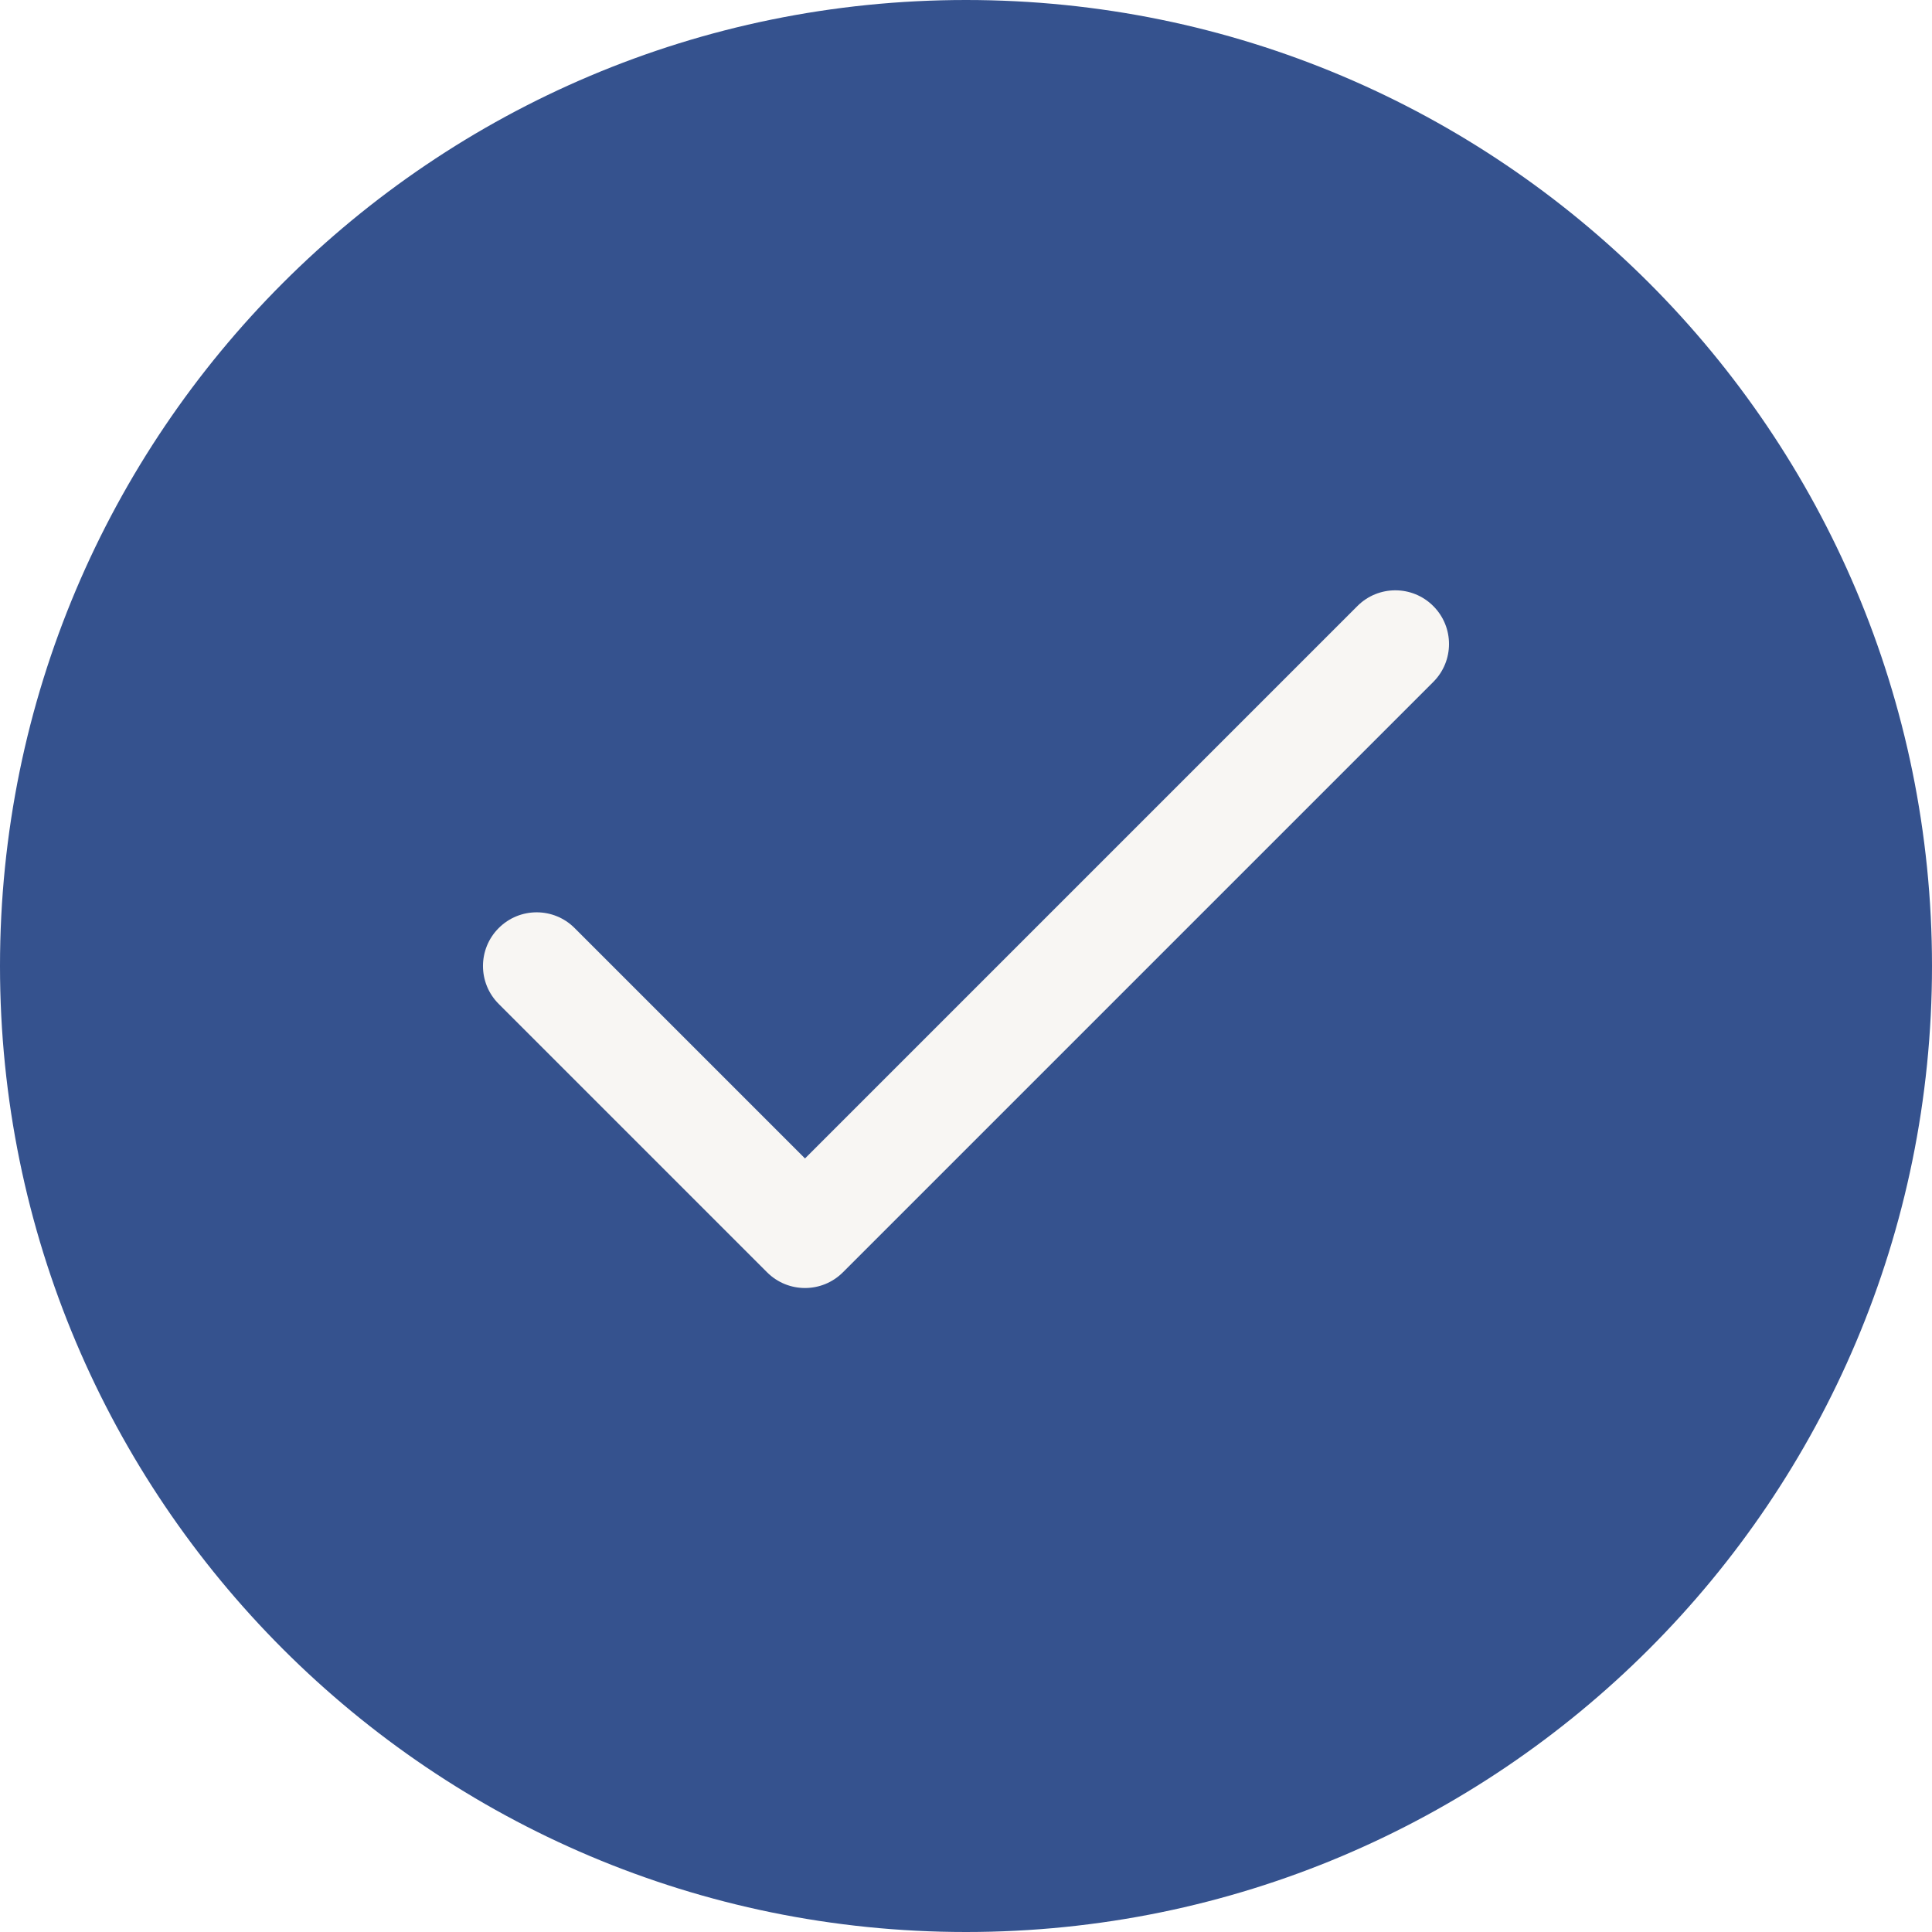
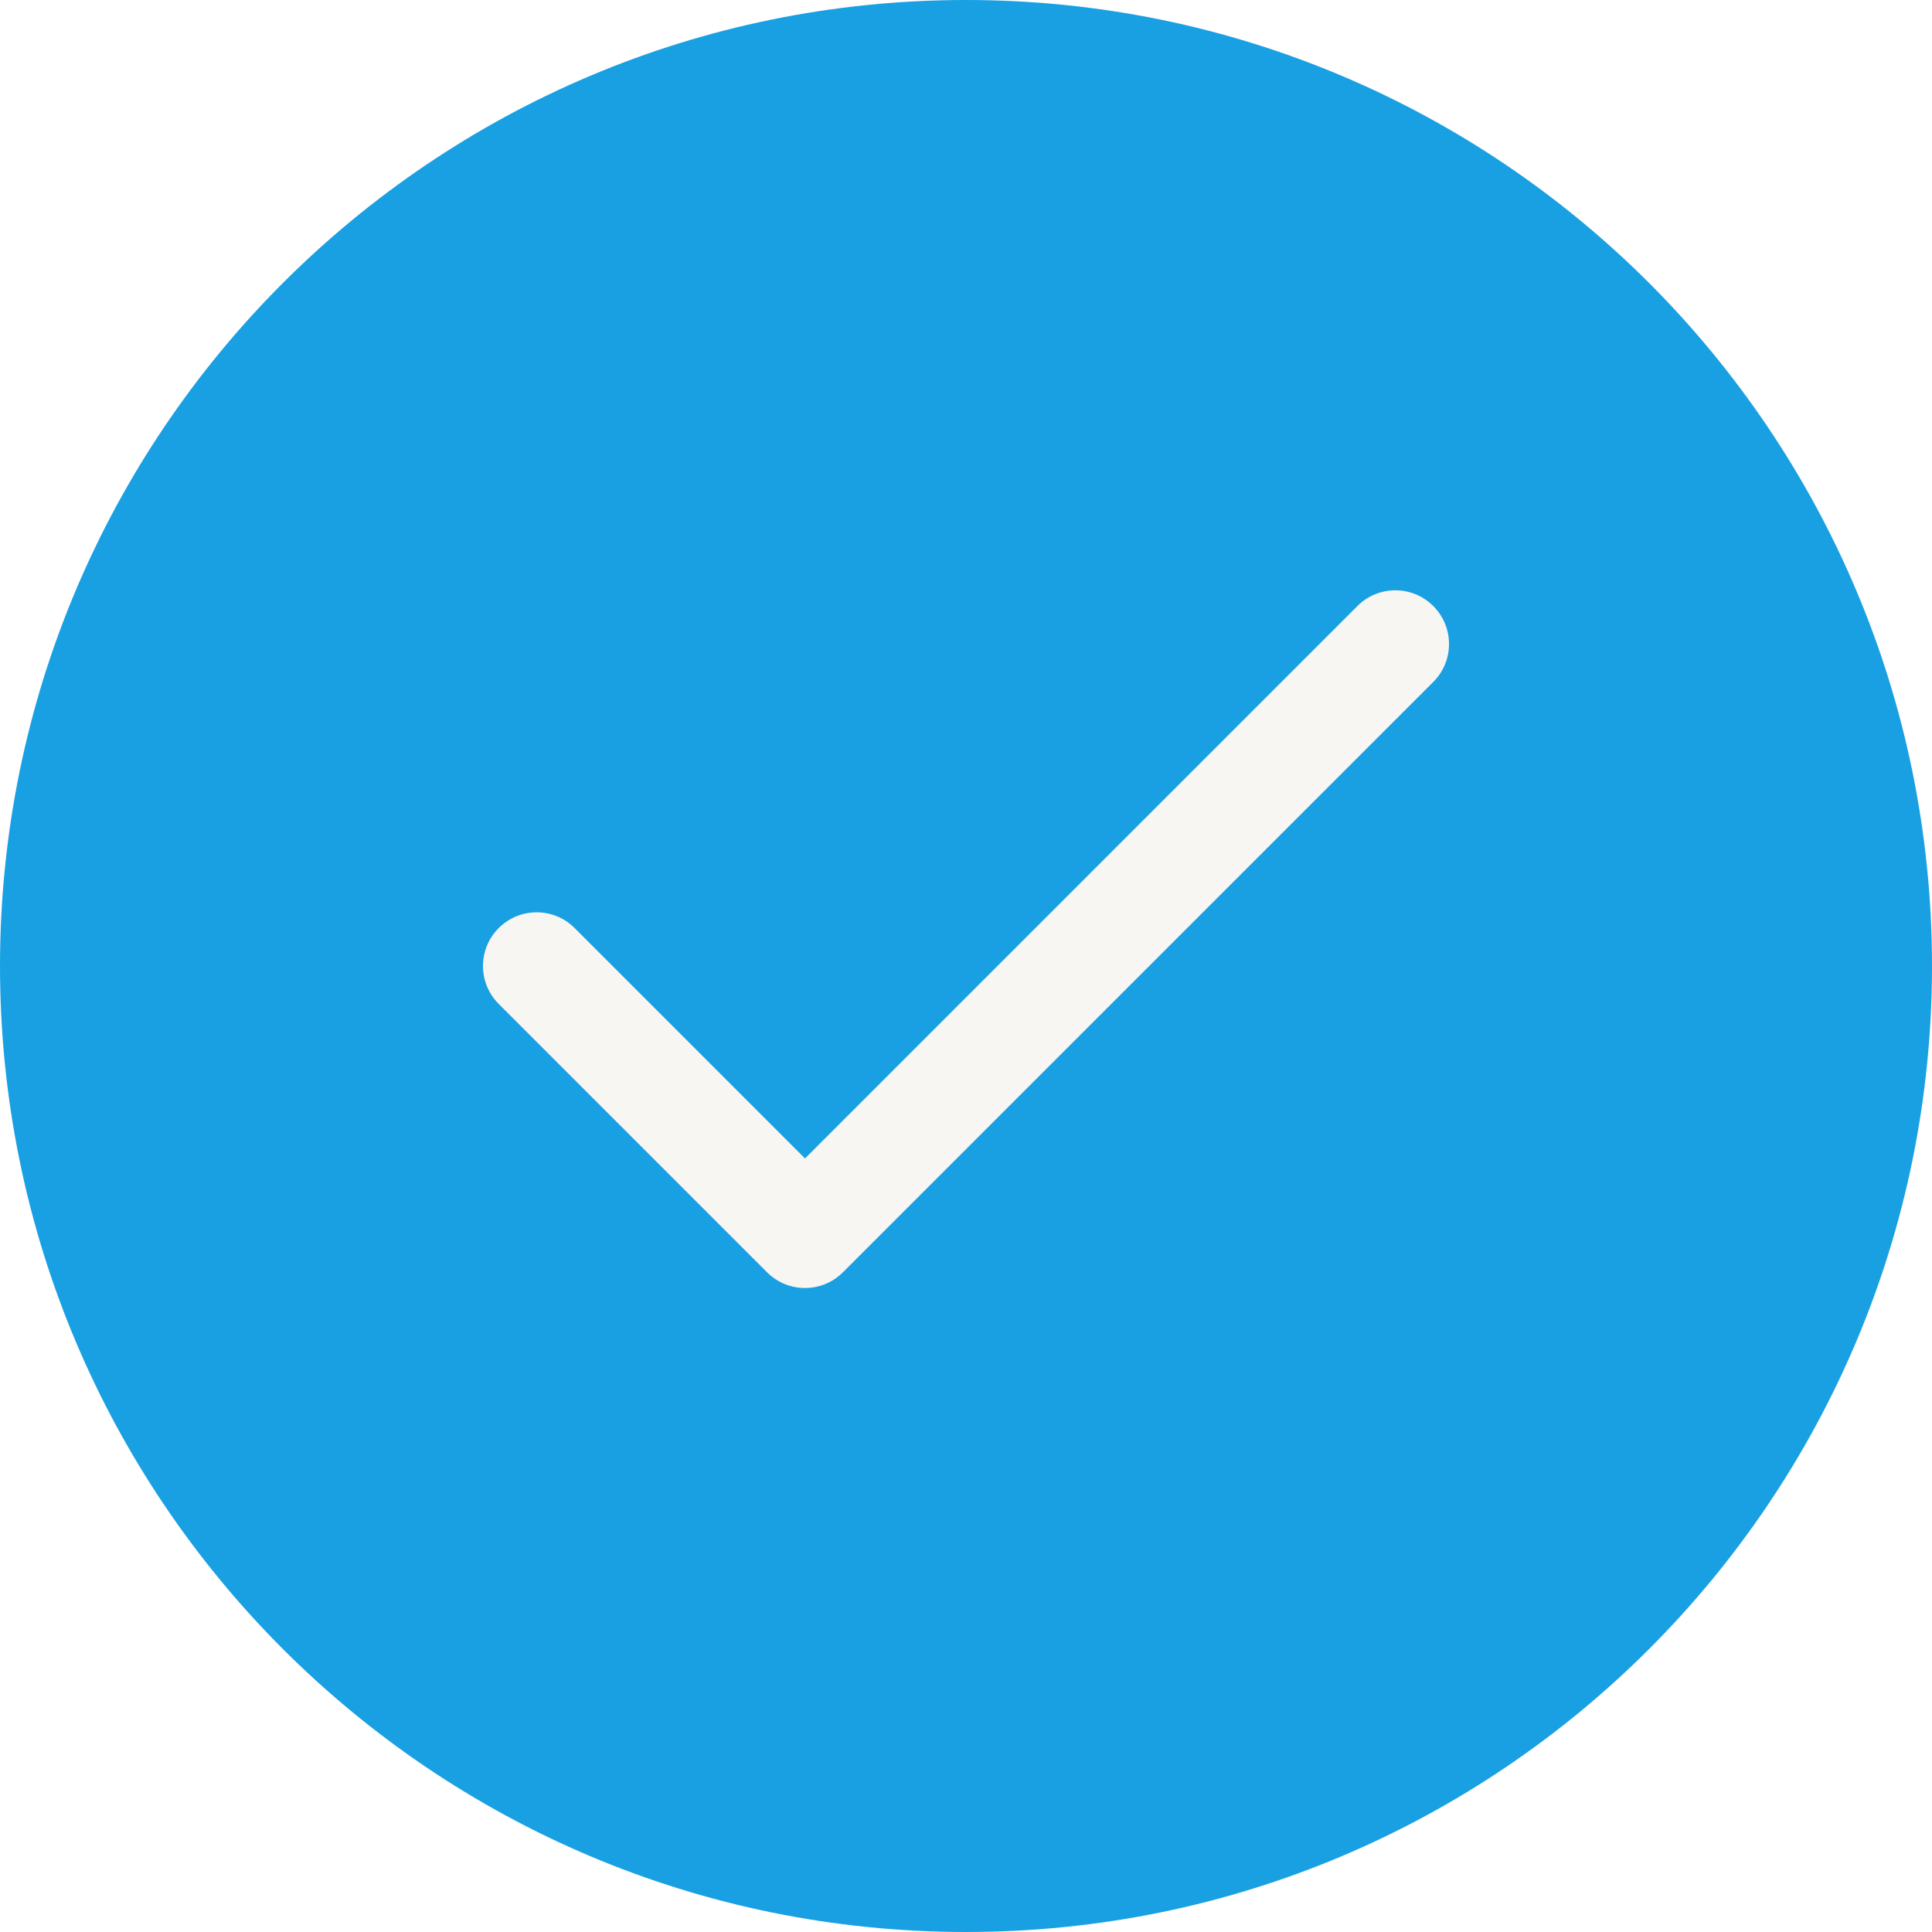
<svg xmlns="http://www.w3.org/2000/svg" width="36" height="36" viewBox="0 0 36 36" fill="none">
-   <circle cx="18" cy="18" r="18" fill="#35528E" />
+   <path d="M18 36C27.941 36 36 27.941 36 18C36 8.059 27.941 0 18 0C8.059 0 0 8.059 0 18C0 27.941 8.059 36 18 36Z" fill="#19A0E3" />
  <path fill-rule="evenodd" clip-rule="evenodd" d="M26.707 11.293C27.098 11.683 27.098 12.317 26.707 12.707L15.707 23.707C15.317 24.098 14.683 24.098 14.293 23.707L9.293 18.707C8.902 18.317 8.902 17.683 9.293 17.293C9.683 16.902 10.317 16.902 10.707 17.293L15 21.586L25.293 11.293C25.683 10.902 26.317 10.902 26.707 11.293Z" fill="#F8F6F3" />
</svg>
